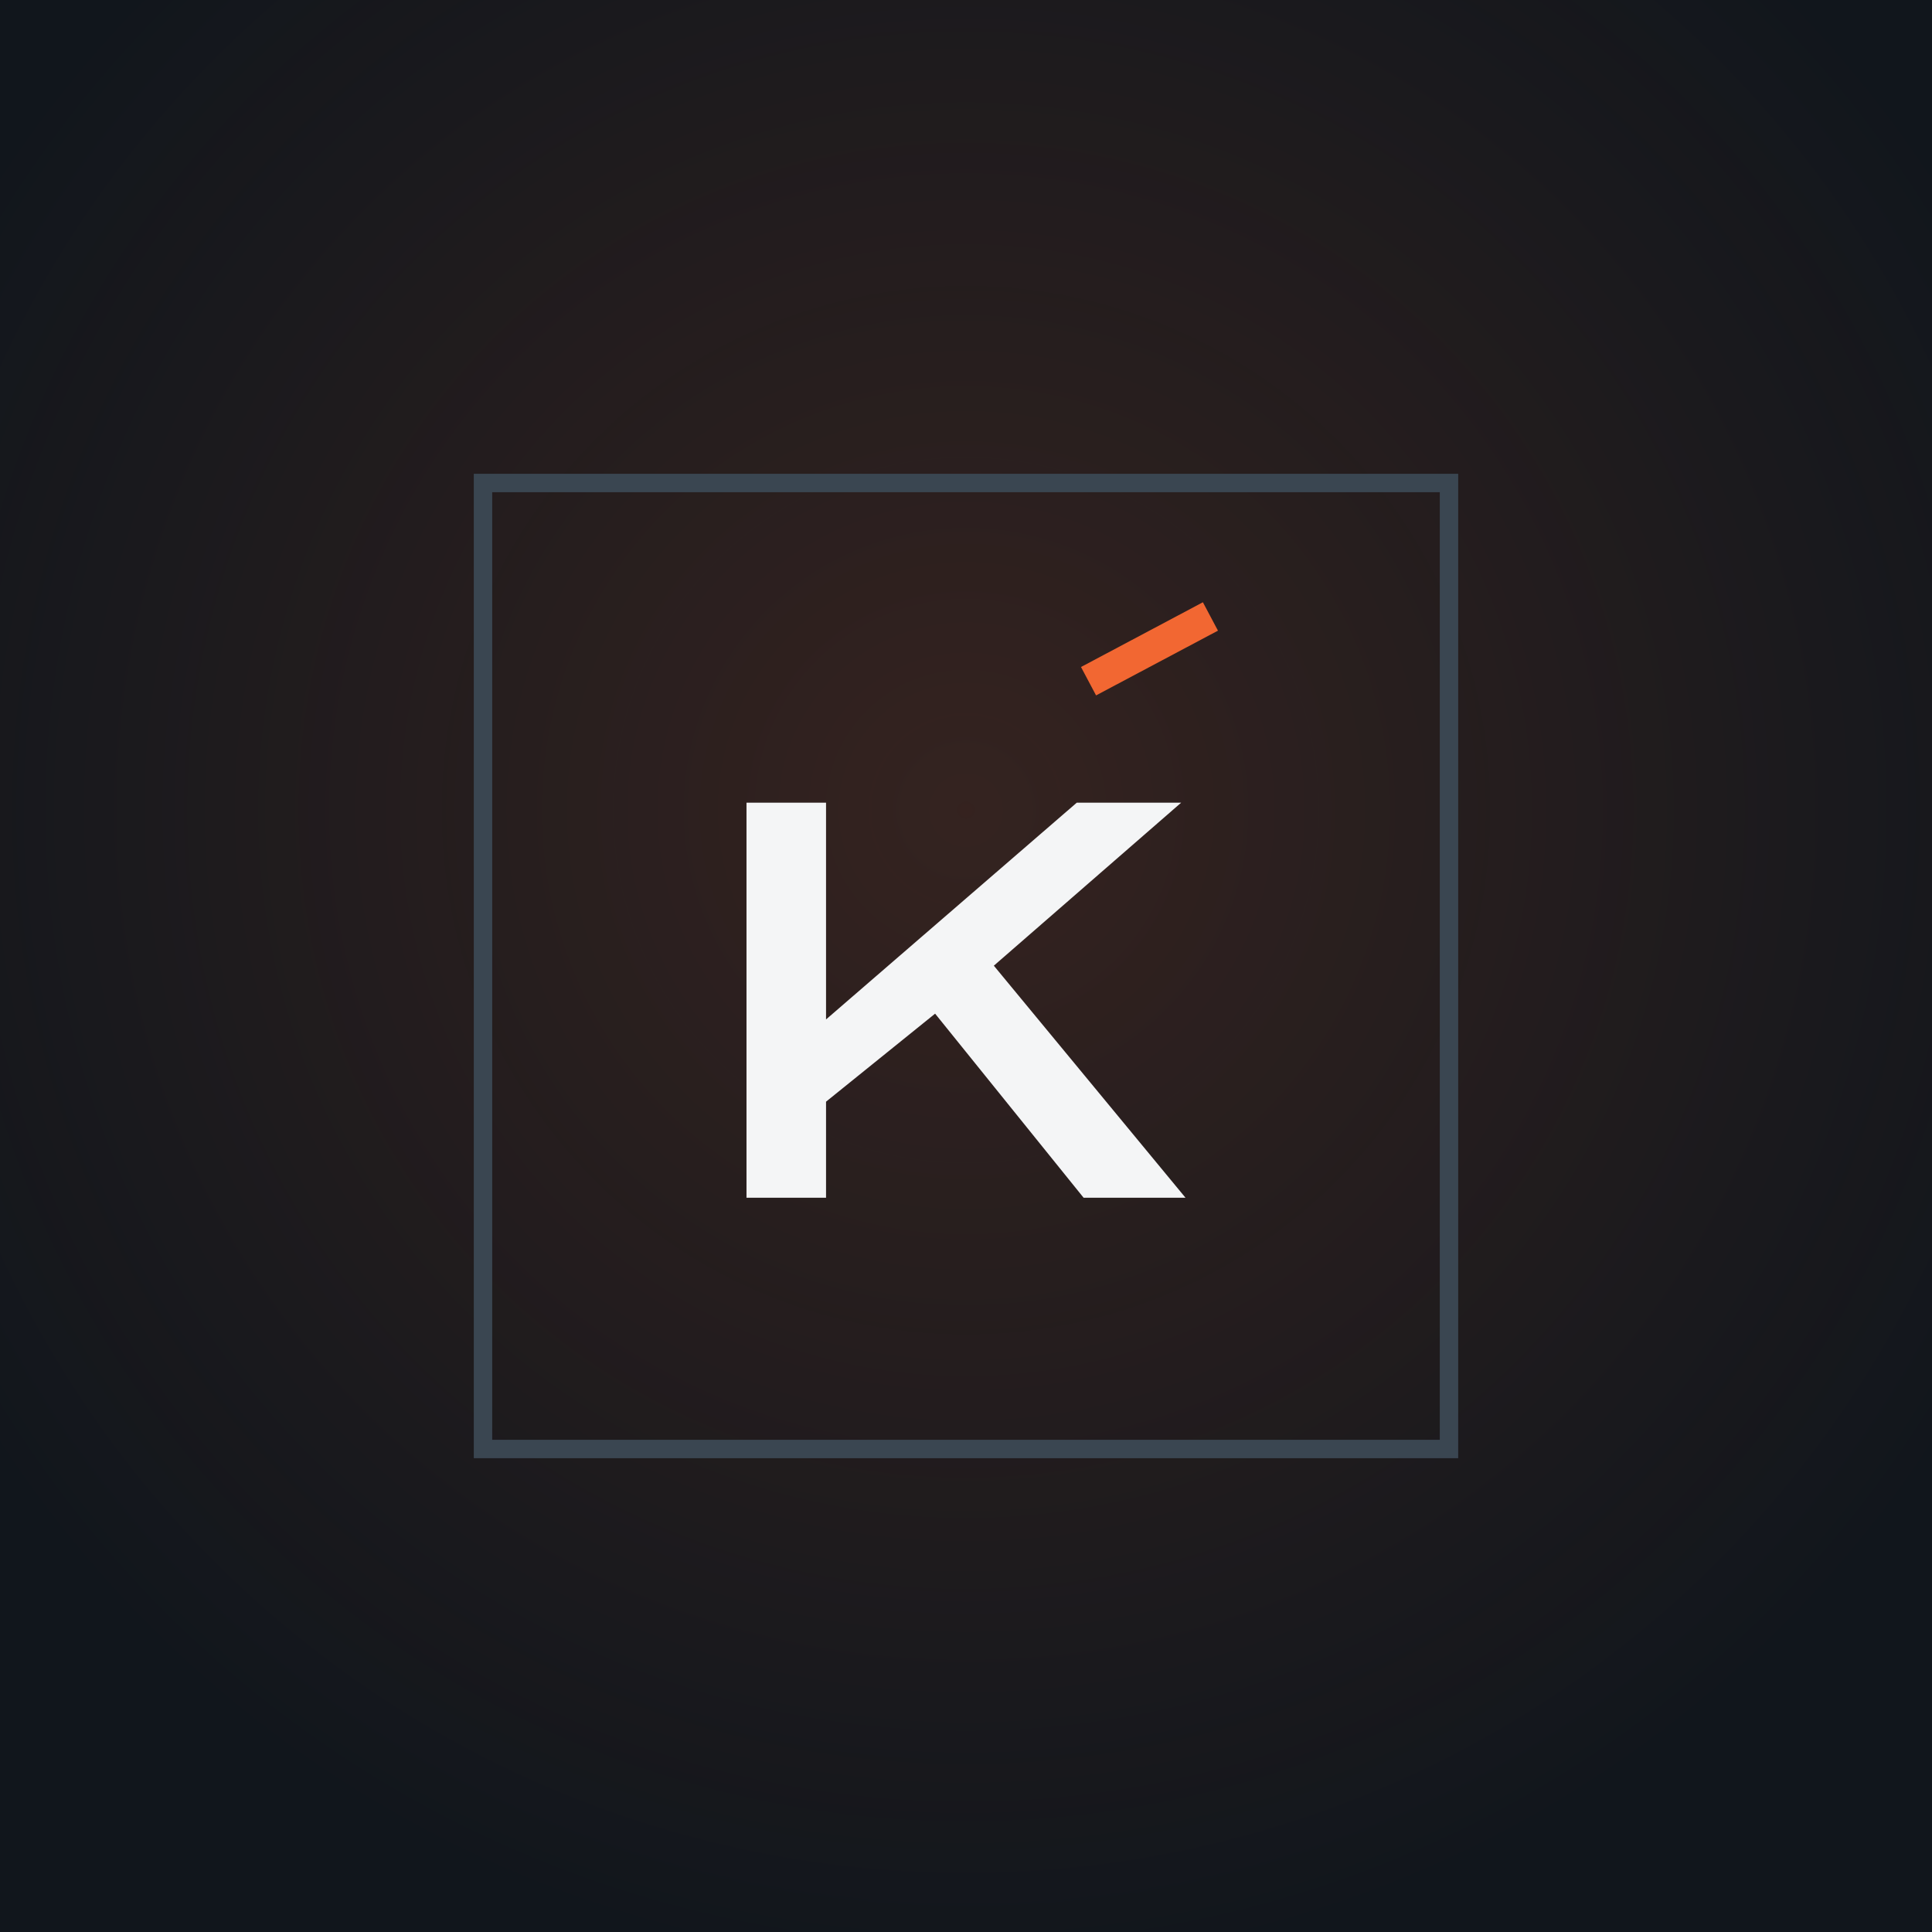
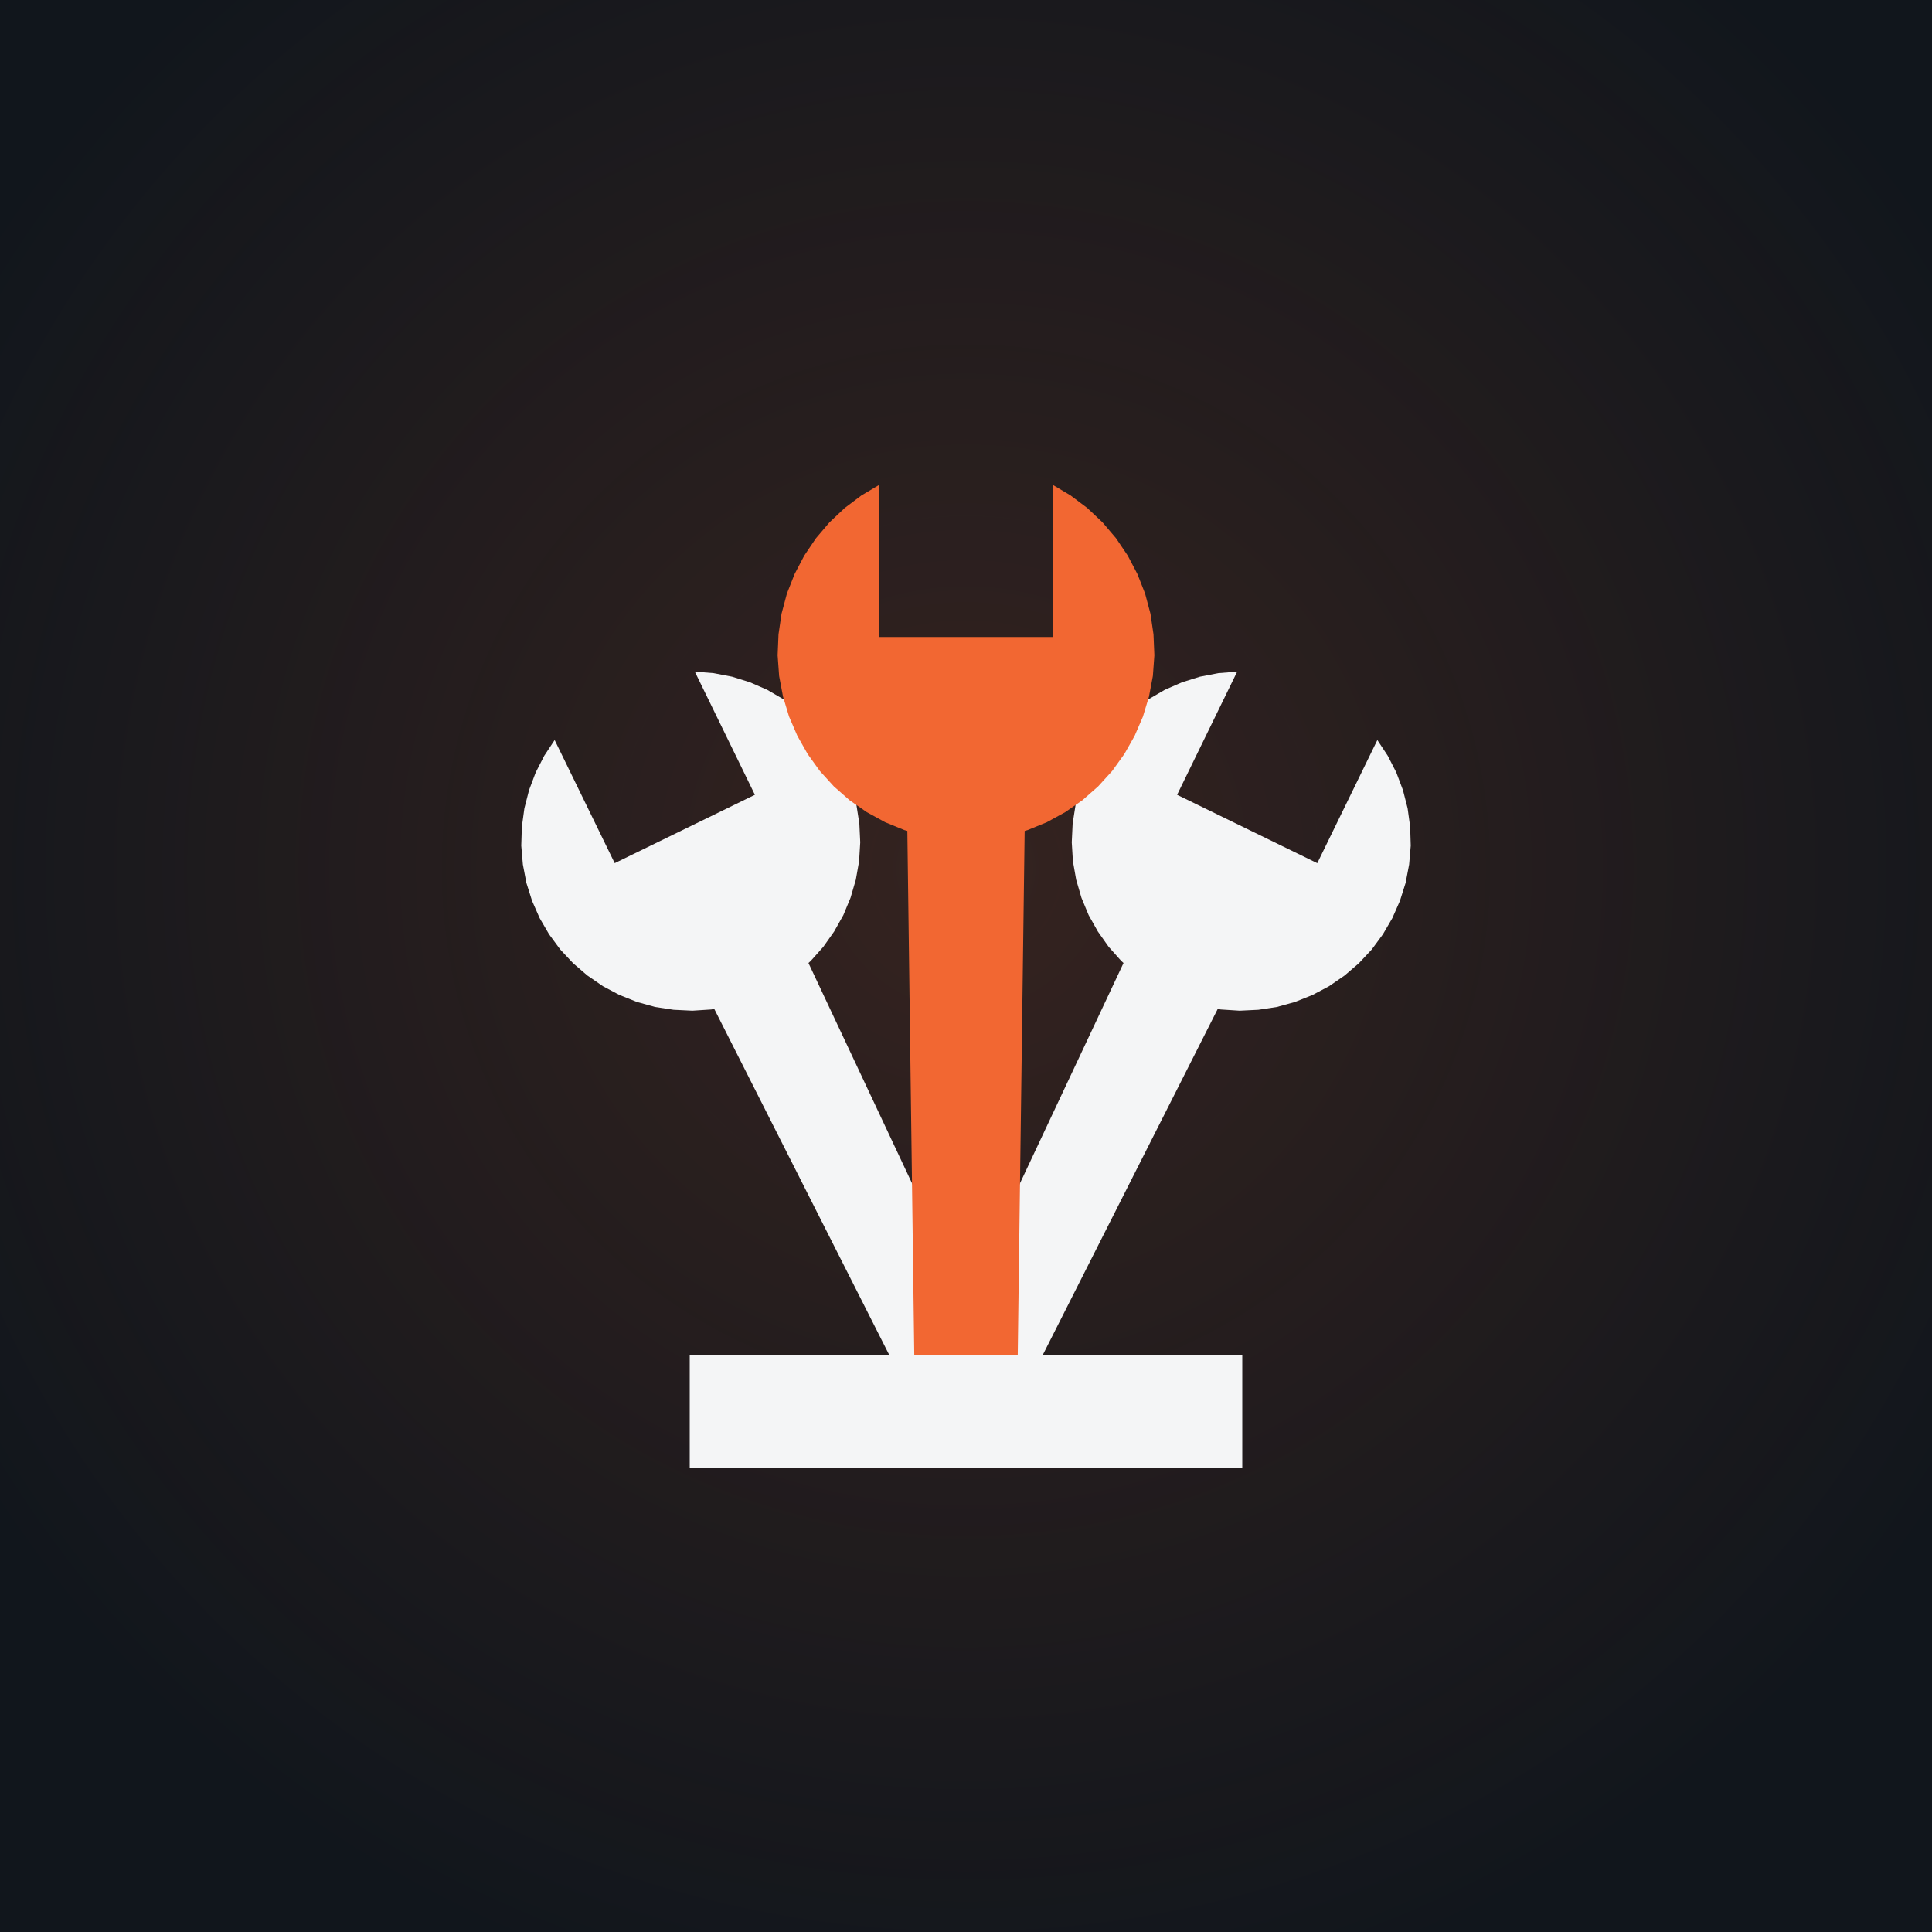
<svg xmlns="http://www.w3.org/2000/svg" viewBox="0 0 1080 1080" width="1080" height="1080">
  <rect width="1080" height="1080" fill="#11161C" />
  <defs>
-     <radialGradient id="g" cx="50%" cy="42%" r="60%">
+     <radialGradient id="g" cx="50%" cy="45%" r="60%">
      <stop offset="0" stop-color="#F26732" stop-opacity=".16" />
      <stop offset="1" stop-color="#F26732" stop-opacity="0" />
    </radialGradient>
  </defs>
  <rect width="1080" height="1080" fill="url(#g)" />
-   <g transform="translate(218.57 218.57) scale(6.42857)">
-     <rect x="8" y="8" width="84" height="84" fill="none" stroke="#3A4651" stroke-width="1.6" />
-     <path d="M30.913 70.15V35.8H37.83V54.647L59.631 35.8H68.708L52.421 49.973L69.087 70.15H60.226L47.314 54.144L37.83 61.798V70.15Z" fill="#F4F5F6" />
-     <path d="M60 24 L70.6 18.37 L71.91 20.84 L61.31 26.47Z" fill="#F26732" />
+   <g transform="translate(118.8 196.02) scale(7.02)">
+     <g transform="rotate(-26 60 84)">
+       <path d="M53.79 32.92 L53.79 22.01 L52.5 22.77 L51.3 23.67 L50.21 24.7 L49.24 25.84 L48.41 27.08 L47.71 28.41 L47.17 29.81 L46.78 31.25 L46.56 32.73 L46.5 34.23 L46.61 35.72 L46.88 37.2 L47.32 38.63 L47.91 40 L48.65 41.31 L49.53 42.52 L50.54 43.63 L51.66 44.62 L52.89 45.47 L54.2 46.19 L55.59 46.76 L57.03 47.17 L58.5 47.42 L60 47.5 L61.5 47.42 L62.97 47.17 L64.41 46.76 L65.8 46.19 L67.11 45.47 L68.34 44.62 L69.46 43.63 L70.47 42.52 L71.35 41.31 L72.09 40 L72.68 38.63 L73.12 37.2 L73.39 35.72 L73.5 34.23 L73.44 32.73 L73.22 31.25 L72.83 29.81 L72.29 28.41 L71.59 27.08 L70.76 25.84 L69.79 24.7 L68.7 23.67 L67.5 22.77 L66.21 22.01 L66.21 32.92Z" fill="#F4F5F6" />
+       <path d="M55.75 41.42 L64.25 41.42 L63.61 86 L56.39 86Z" fill="#F4F5F6" />
+     </g>
+     <g transform="rotate(26 60 84)">
+       <path d="M53.79 32.92 L53.79 22.01 L52.5 22.77 L51.3 23.67 L50.21 24.7 L49.24 25.84 L48.41 27.08 L47.71 28.41 L47.17 29.81 L46.78 31.25 L46.56 32.73 L46.5 34.23 L46.61 35.72 L46.88 37.2 L47.32 38.63 L47.91 40 L48.65 41.31 L49.53 42.52 L50.54 43.63 L51.66 44.62 L52.89 45.47 L54.2 46.19 L55.59 46.76 L57.03 47.17 L58.5 47.42 L60 47.5 L61.5 47.42 L62.97 47.17 L64.41 46.76 L65.8 46.19 L67.11 45.47 L68.34 44.62 L69.46 43.63 L70.47 42.52 L71.35 41.31 L72.09 40 L72.68 38.63 L73.12 37.2 L73.39 35.72 L73.5 34.23 L73.44 32.73 L73.22 31.25 L72.83 29.81 L72.29 28.41 L71.59 27.08 L70.76 25.84 L69.79 24.7 L68.7 23.67 L67.5 22.77 L66.21 22.01 L66.21 32.92Z" fill="#F4F5F6" />
+       <path d="M55.75 41.42 L64.25 41.42 L63.61 86 L56.39 86Z" fill="#F4F5F6" />
+     </g>
+     <g transform="rotate(0 60 84)">
+       <path d="M53.1 22.8 L53.1 10.68 L51.67 11.53 L50.34 12.53 L49.13 13.67 L48.05 14.94 L47.12 16.32 L46.35 17.79 L45.74 19.34 L45.31 20.95 L45.07 22.59 L45 24.26 L45.12 25.91 L45.43 27.55 L45.91 29.14 L46.57 30.67 L47.39 32.12 L48.36 33.47 L49.48 34.7 L50.73 35.8 L52.1 36.75 L53.56 37.55 L55.1 38.18 L56.7 38.63 L58.34 38.91 L60 39 L61.66 38.91 L63.3 38.63 L64.9 38.18 L66.44 37.55 L67.9 36.75 L69.27 35.8 L70.52 34.7 L71.64 33.47 L72.61 32.12 L73.43 30.67 L74.09 29.14 L74.57 27.55 L74.88 25.91 L75 24.26 L74.93 22.59 L74.69 20.95 L74.26 19.34 L73.65 17.79 L72.88 16.32 L71.95 14.94 L70.87 13.67 L69.66 12.53 L68.33 11.53 L66.9 10.68 L66.9 22.8Z" fill="#F26732" />
+       <path d="M55.25 32.25 L64.75 32.25 L64.04 86 L55.96 86Z" fill="#F26732" />
+     </g>
+     <rect x="38" y="80" width="44" height="9" fill="#F4F5F6" />
  </g>
</svg>
